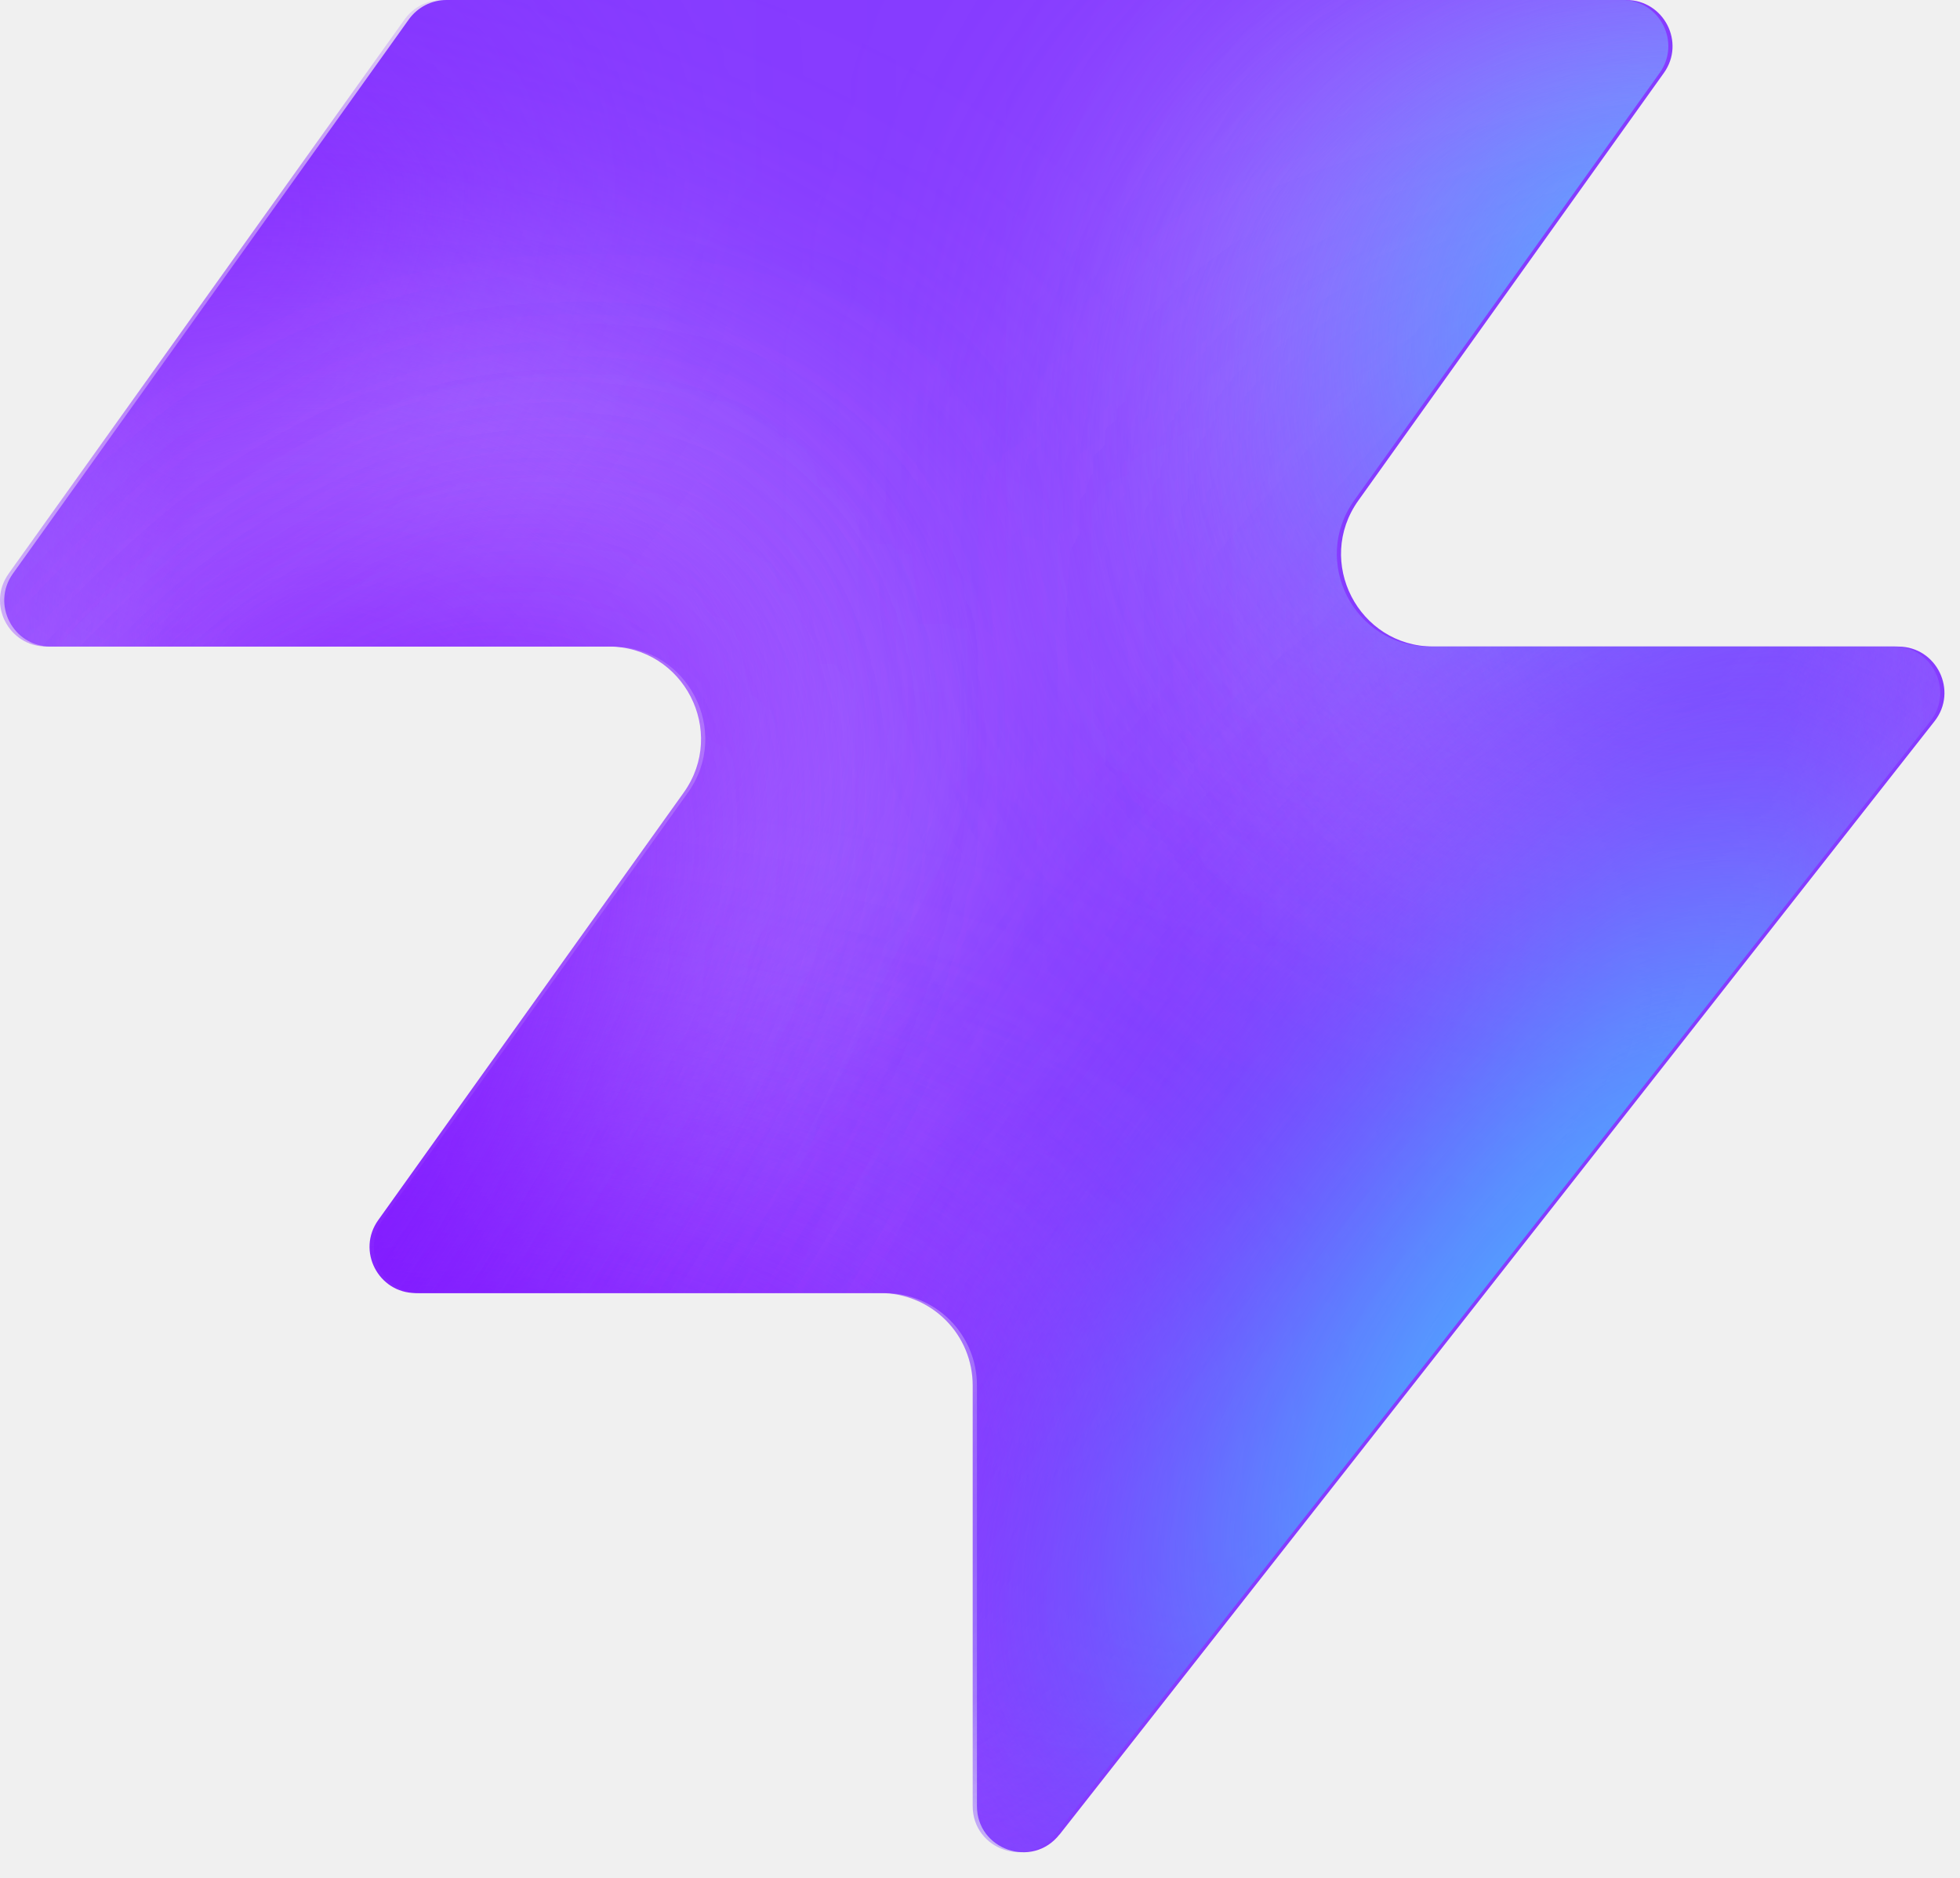
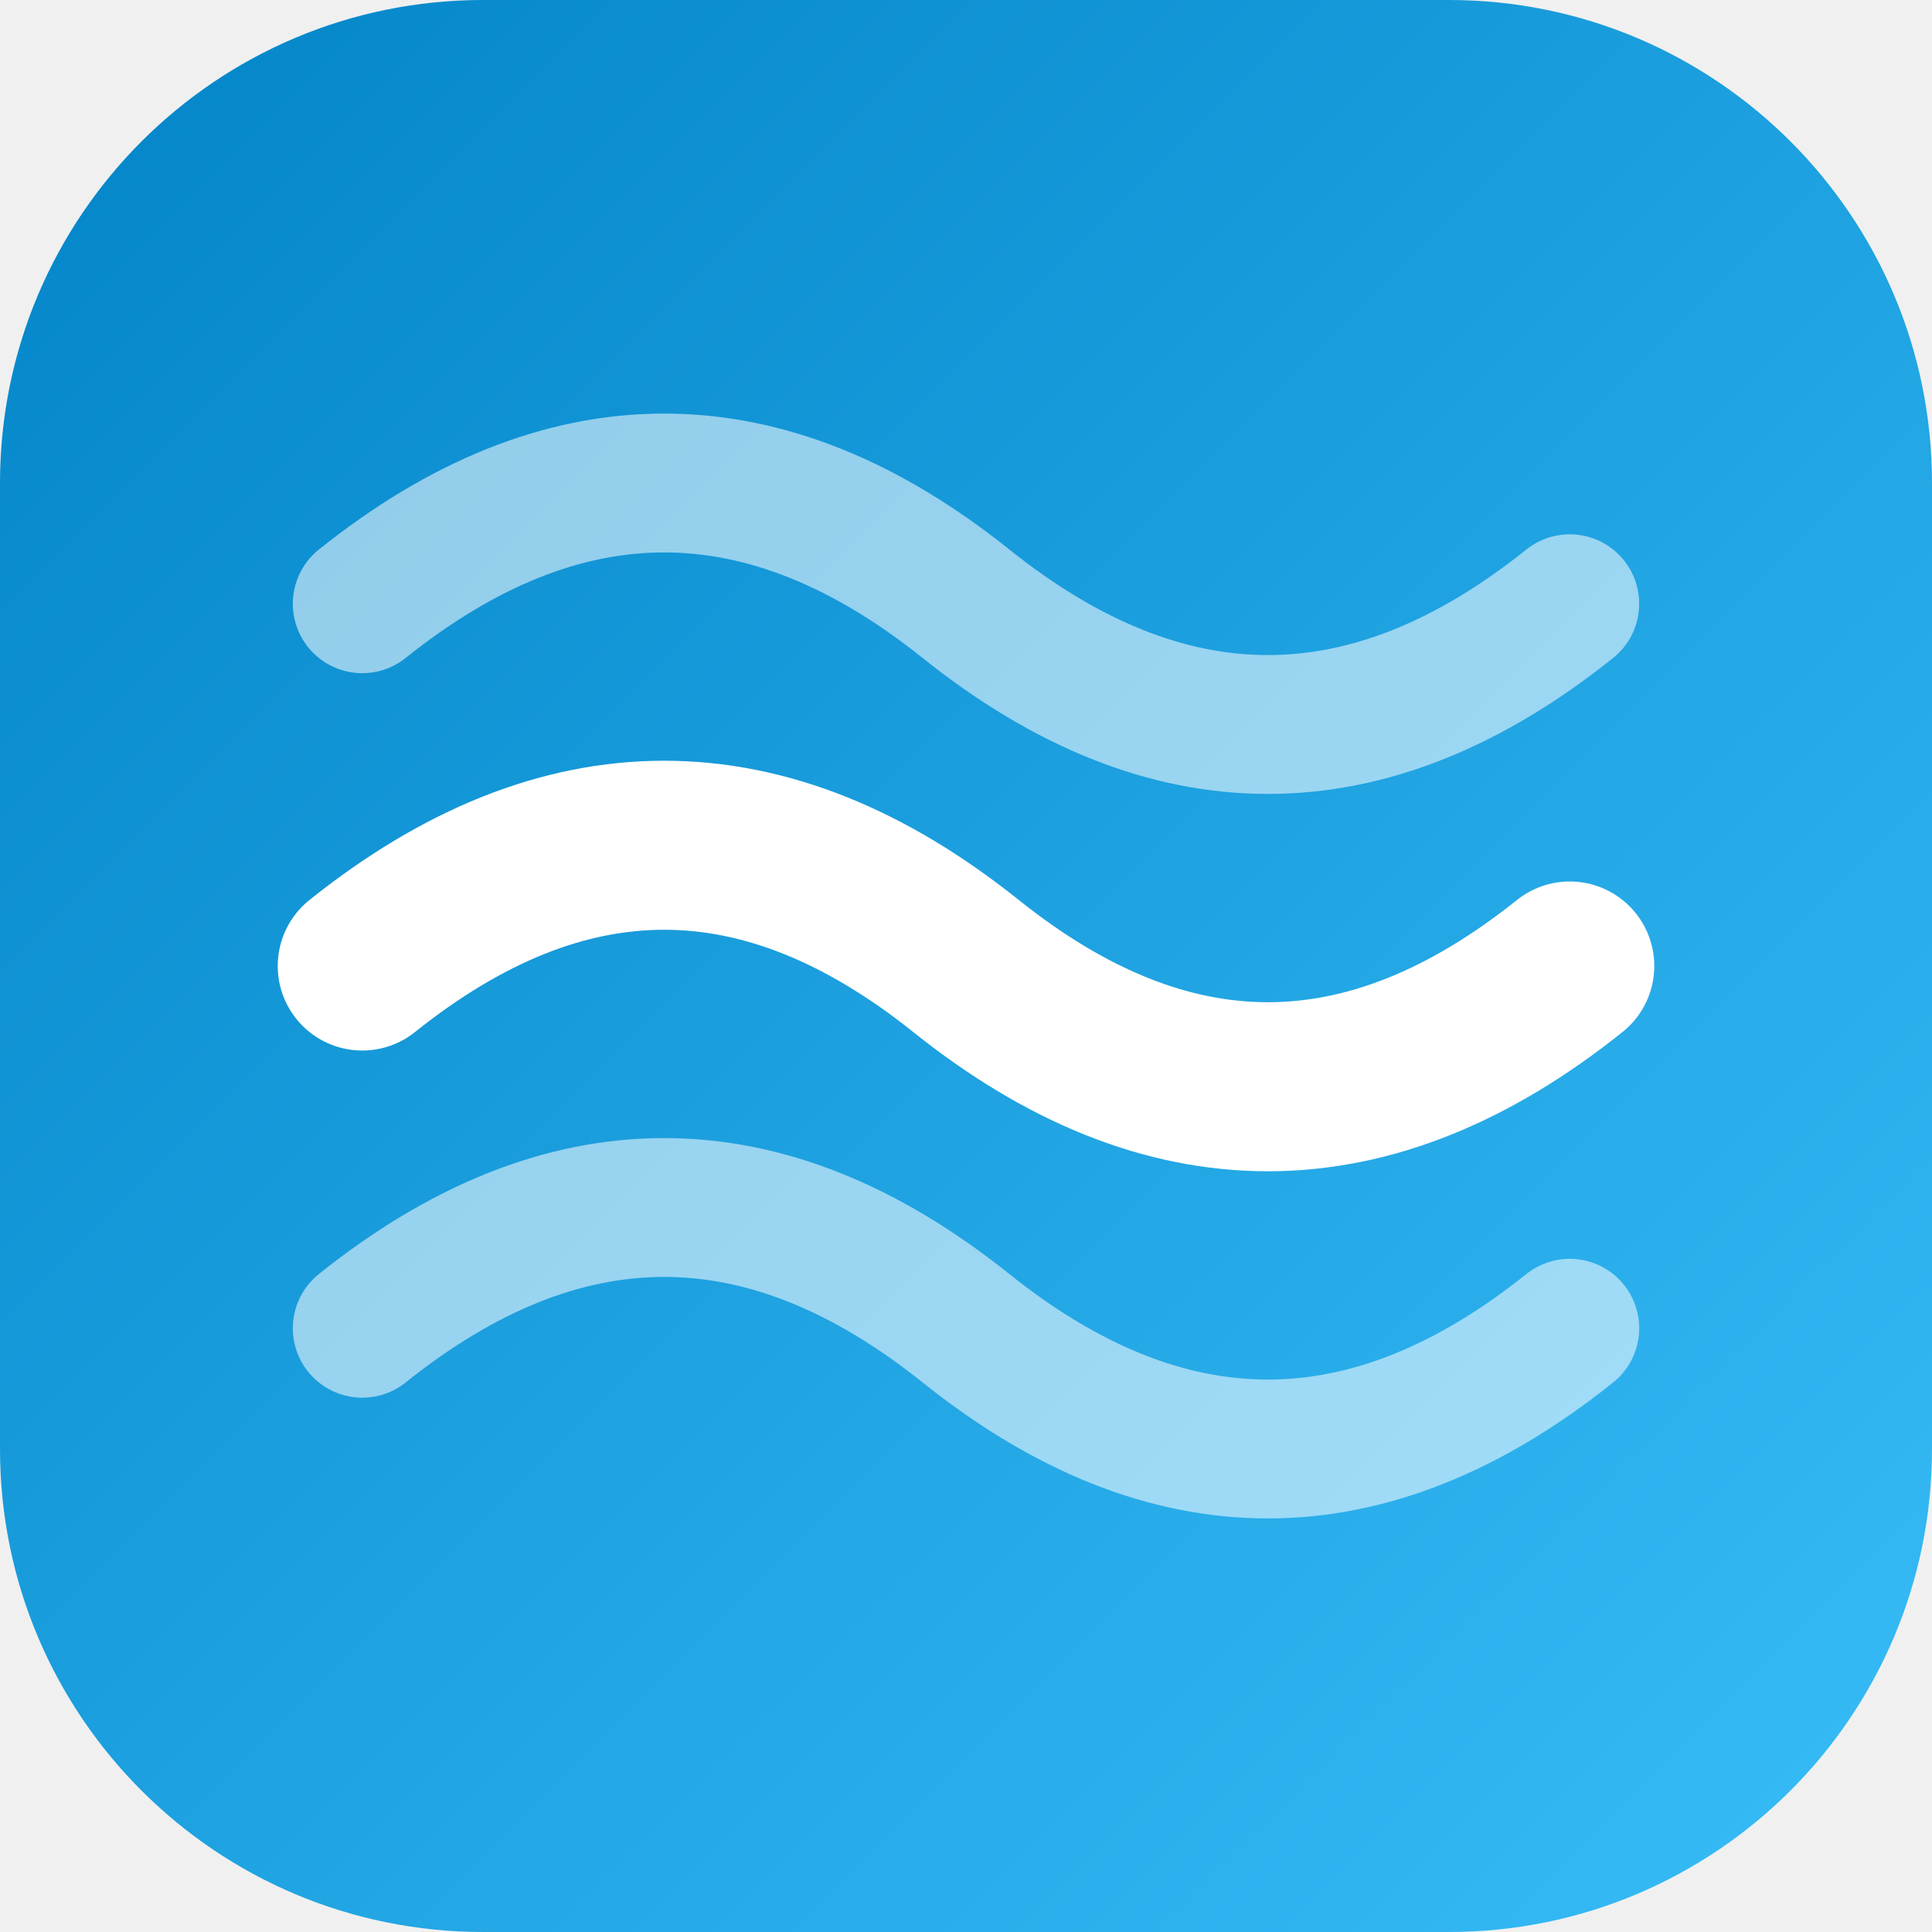
- <svg xmlns="http://www.w3.org/2000/svg" width="48" height="46" fill="none" viewBox="0 0 48 46">
-   <path fill="#863bff" d="M25.946 44.938c-.664.845-2.021.375-2.021-.698V33.937a2.26 2.26 0 0 0-2.262-2.262H10.287c-.92 0-1.456-1.04-.92-1.788l7.48-10.471c1.07-1.497 0-3.578-1.842-3.578H1.237c-.92 0-1.456-1.04-.92-1.788L10.013.474c.214-.297.556-.474.92-.474h28.894c.92 0 1.456 1.04.92 1.788l-7.48 10.471c-1.07 1.498 0 3.579 1.842 3.579h11.377c.943 0 1.473 1.088.89 1.83L25.947 44.94z" style="fill:#863bff;fill:color(display-p3 .525 .23 1);fill-opacity:1" />
-   <mask id="a" width="48" height="46" x="0" y="0" maskUnits="userSpaceOnUse" style="mask-type:alpha">
-     <path fill="#000" d="M25.842 44.938c-.664.844-2.021.375-2.021-.698V33.937a2.26 2.26 0 0 0-2.262-2.262H10.183c-.92 0-1.456-1.04-.92-1.788l7.48-10.471c1.07-1.498 0-3.579-1.842-3.579H1.133c-.92 0-1.456-1.04-.92-1.787L9.91.473c.214-.297.556-.474.92-.474h28.894c.92 0 1.456 1.04.92 1.788l-7.48 10.471c-1.07 1.498 0 3.578 1.842 3.578h11.377c.943 0 1.473 1.088.89 1.832L25.843 44.94z" style="fill:#000;fill-opacity:1" />
-   </mask>
-   <g mask="url(#a)">
-     <g filter="url(#b)">
-       <ellipse cx="5.508" cy="14.704" fill="#ede6ff" rx="5.508" ry="14.704" style="fill:#ede6ff;fill:color(display-p3 .927 .903 1);fill-opacity:1" transform="matrix(.00324 1 1 -.00324 -4.47 31.516)" />
-     </g>
-     <g filter="url(#c)">
-       <ellipse cx="10.399" cy="29.851" fill="#ede6ff" rx="10.399" ry="29.851" style="fill:#ede6ff;fill:color(display-p3 .927 .903 1);fill-opacity:1" transform="matrix(.00324 1 1 -.00324 -39.328 7.883)" />
-     </g>
-     <g filter="url(#d)">
-       <ellipse cx="5.508" cy="30.487" fill="#7e14ff" rx="5.508" ry="30.487" style="fill:#7e14ff;fill:color(display-p3 .492 .077 1);fill-opacity:1" transform="rotate(89.814 -25.913 -14.639)scale(1 -1)" />
-     </g>
-     <g filter="url(#e)">
-       <ellipse cx="5.508" cy="30.599" fill="#7e14ff" rx="5.508" ry="30.599" style="fill:#7e14ff;fill:color(display-p3 .492 .077 1);fill-opacity:1" transform="rotate(89.814 -32.644 -3.334)scale(1 -1)" />
-     </g>
-     <g filter="url(#f)">
-       <ellipse cx="5.508" cy="30.599" fill="#7e14ff" rx="5.508" ry="30.599" style="fill:#7e14ff;fill:color(display-p3 .492 .077 1);fill-opacity:1" transform="matrix(.00324 1 1 -.00324 -34.34 30.47)" />
-     </g>
-     <g filter="url(#g)">
-       <ellipse cx="14.072" cy="22.078" fill="#ede6ff" rx="14.072" ry="22.078" style="fill:#ede6ff;fill:color(display-p3 .927 .903 1);fill-opacity:1" transform="rotate(93.35 24.506 48.493)scale(-1 1)" />
-     </g>
-     <g filter="url(#h)">
-       <ellipse cx="3.47" cy="21.501" fill="#7e14ff" rx="3.47" ry="21.501" style="fill:#7e14ff;fill:color(display-p3 .492 .077 1);fill-opacity:1" transform="rotate(89.009 28.708 47.59)scale(-1 1)" />
-     </g>
-     <g filter="url(#i)">
-       <ellipse cx="3.47" cy="21.501" fill="#7e14ff" rx="3.47" ry="21.501" style="fill:#7e14ff;fill:color(display-p3 .492 .077 1);fill-opacity:1" transform="rotate(89.009 28.708 47.59)scale(-1 1)" />
-     </g>
-     <g filter="url(#j)">
-       <ellipse cx=".387" cy="8.972" fill="#7e14ff" rx="4.407" ry="29.108" style="fill:#7e14ff;fill:color(display-p3 .492 .077 1);fill-opacity:1" transform="rotate(39.51 .387 8.972)" />
-     </g>
-     <g filter="url(#k)">
-       <ellipse cx="47.523" cy="-6.092" fill="#7e14ff" rx="4.407" ry="29.108" style="fill:#7e14ff;fill:color(display-p3 .492 .077 1);fill-opacity:1" transform="rotate(37.892 47.523 -6.092)" />
-     </g>
-     <g filter="url(#l)">
-       <ellipse cx="41.412" cy="6.333" fill="#47bfff" rx="5.971" ry="9.665" style="fill:#47bfff;fill:color(display-p3 .28 .748 1);fill-opacity:1" transform="rotate(37.892 41.412 6.333)" />
-     </g>
-     <g filter="url(#m)">
-       <ellipse cx="-1.879" cy="38.332" fill="#7e14ff" rx="4.407" ry="29.108" style="fill:#7e14ff;fill:color(display-p3 .492 .077 1);fill-opacity:1" transform="rotate(37.892 -1.88 38.332)" />
-     </g>
-     <g filter="url(#n)">
-       <ellipse cx="-1.879" cy="38.332" fill="#7e14ff" rx="4.407" ry="29.108" style="fill:#7e14ff;fill:color(display-p3 .492 .077 1);fill-opacity:1" transform="rotate(37.892 -1.88 38.332)" />
-     </g>
-     <g filter="url(#o)">
-       <ellipse cx="35.651" cy="29.907" fill="#7e14ff" rx="4.407" ry="29.108" style="fill:#7e14ff;fill:color(display-p3 .492 .077 1);fill-opacity:1" transform="rotate(37.892 35.651 29.907)" />
-     </g>
-     <g filter="url(#p)">
-       <ellipse cx="38.418" cy="32.4" fill="#47bfff" rx="5.971" ry="15.297" style="fill:#47bfff;fill:color(display-p3 .28 .748 1);fill-opacity:1" transform="rotate(37.892 38.418 32.4)" />
-     </g>
-   </g>
+ <svg xmlns="http://www.w3.org/2000/svg" viewBox="0 0 32 32" fill="none">
  <defs>
-     <filter id="b" width="60.045" height="41.654" x="-19.77" y="16.149" color-interpolation-filters="sRGB" filterUnits="userSpaceOnUse">
-       <feFlood flood-opacity="0" result="BackgroundImageFix" />
-       <feBlend in="SourceGraphic" in2="BackgroundImageFix" result="shape" />
-       <feGaussianBlur result="effect1_foregroundBlur_2002_17158" stdDeviation="7.659" />
-     </filter>
-     <filter id="c" width="90.34" height="51.437" x="-54.613" y="-7.533" color-interpolation-filters="sRGB" filterUnits="userSpaceOnUse">
-       <feFlood flood-opacity="0" result="BackgroundImageFix" />
-       <feBlend in="SourceGraphic" in2="BackgroundImageFix" result="shape" />
-       <feGaussianBlur result="effect1_foregroundBlur_2002_17158" stdDeviation="7.659" />
-     </filter>
-     <filter id="d" width="79.355" height="29.4" x="-49.64" y="2.03" color-interpolation-filters="sRGB" filterUnits="userSpaceOnUse">
-       <feFlood flood-opacity="0" result="BackgroundImageFix" />
-       <feBlend in="SourceGraphic" in2="BackgroundImageFix" result="shape" />
-       <feGaussianBlur result="effect1_foregroundBlur_2002_17158" stdDeviation="4.596" />
-     </filter>
-     <filter id="e" width="79.579" height="29.4" x="-45.045" y="20.029" color-interpolation-filters="sRGB" filterUnits="userSpaceOnUse">
-       <feFlood flood-opacity="0" result="BackgroundImageFix" />
-       <feBlend in="SourceGraphic" in2="BackgroundImageFix" result="shape" />
-       <feGaussianBlur result="effect1_foregroundBlur_2002_17158" stdDeviation="4.596" />
-     </filter>
-     <filter id="f" width="79.579" height="29.4" x="-43.513" y="21.178" color-interpolation-filters="sRGB" filterUnits="userSpaceOnUse">
-       <feFlood flood-opacity="0" result="BackgroundImageFix" />
-       <feBlend in="SourceGraphic" in2="BackgroundImageFix" result="shape" />
-       <feGaussianBlur result="effect1_foregroundBlur_2002_17158" stdDeviation="4.596" />
-     </filter>
-     <filter id="g" width="74.749" height="58.852" x="15.756" y="-17.901" color-interpolation-filters="sRGB" filterUnits="userSpaceOnUse">
-       <feFlood flood-opacity="0" result="BackgroundImageFix" />
-       <feBlend in="SourceGraphic" in2="BackgroundImageFix" result="shape" />
-       <feGaussianBlur result="effect1_foregroundBlur_2002_17158" stdDeviation="7.659" />
-     </filter>
-     <filter id="h" width="61.377" height="25.362" x="23.548" y="2.284" color-interpolation-filters="sRGB" filterUnits="userSpaceOnUse">
-       <feFlood flood-opacity="0" result="BackgroundImageFix" />
-       <feBlend in="SourceGraphic" in2="BackgroundImageFix" result="shape" />
-       <feGaussianBlur result="effect1_foregroundBlur_2002_17158" stdDeviation="4.596" />
-     </filter>
-     <filter id="i" width="61.377" height="25.362" x="23.548" y="2.284" color-interpolation-filters="sRGB" filterUnits="userSpaceOnUse">
-       <feFlood flood-opacity="0" result="BackgroundImageFix" />
-       <feBlend in="SourceGraphic" in2="BackgroundImageFix" result="shape" />
-       <feGaussianBlur result="effect1_foregroundBlur_2002_17158" stdDeviation="4.596" />
-     </filter>
-     <filter id="j" width="56.045" height="63.649" x="-27.636" y="-22.853" color-interpolation-filters="sRGB" filterUnits="userSpaceOnUse">
-       <feFlood flood-opacity="0" result="BackgroundImageFix" />
-       <feBlend in="SourceGraphic" in2="BackgroundImageFix" result="shape" />
-       <feGaussianBlur result="effect1_foregroundBlur_2002_17158" stdDeviation="4.596" />
-     </filter>
-     <filter id="k" width="54.814" height="64.646" x="20.116" y="-38.415" color-interpolation-filters="sRGB" filterUnits="userSpaceOnUse">
-       <feFlood flood-opacity="0" result="BackgroundImageFix" />
-       <feBlend in="SourceGraphic" in2="BackgroundImageFix" result="shape" />
-       <feGaussianBlur result="effect1_foregroundBlur_2002_17158" stdDeviation="4.596" />
-     </filter>
-     <filter id="l" width="33.541" height="35.313" x="24.641" y="-11.323" color-interpolation-filters="sRGB" filterUnits="userSpaceOnUse">
-       <feFlood flood-opacity="0" result="BackgroundImageFix" />
-       <feBlend in="SourceGraphic" in2="BackgroundImageFix" result="shape" />
-       <feGaussianBlur result="effect1_foregroundBlur_2002_17158" stdDeviation="4.596" />
-     </filter>
-     <filter id="m" width="54.814" height="64.646" x="-29.286" y="6.009" color-interpolation-filters="sRGB" filterUnits="userSpaceOnUse">
-       <feFlood flood-opacity="0" result="BackgroundImageFix" />
-       <feBlend in="SourceGraphic" in2="BackgroundImageFix" result="shape" />
-       <feGaussianBlur result="effect1_foregroundBlur_2002_17158" stdDeviation="4.596" />
-     </filter>
-     <filter id="n" width="54.814" height="64.646" x="-29.286" y="6.009" color-interpolation-filters="sRGB" filterUnits="userSpaceOnUse">
-       <feFlood flood-opacity="0" result="BackgroundImageFix" />
-       <feBlend in="SourceGraphic" in2="BackgroundImageFix" result="shape" />
-       <feGaussianBlur result="effect1_foregroundBlur_2002_17158" stdDeviation="4.596" />
-     </filter>
-     <filter id="o" width="54.814" height="64.646" x="8.244" y="-2.416" color-interpolation-filters="sRGB" filterUnits="userSpaceOnUse">
-       <feFlood flood-opacity="0" result="BackgroundImageFix" />
-       <feBlend in="SourceGraphic" in2="BackgroundImageFix" result="shape" />
-       <feGaussianBlur result="effect1_foregroundBlur_2002_17158" stdDeviation="4.596" />
-     </filter>
-     <filter id="p" width="39.409" height="43.623" x="18.713" y="10.588" color-interpolation-filters="sRGB" filterUnits="userSpaceOnUse">
-       <feFlood flood-opacity="0" result="BackgroundImageFix" />
-       <feBlend in="SourceGraphic" in2="BackgroundImageFix" result="shape" />
-       <feGaussianBlur result="effect1_foregroundBlur_2002_17158" stdDeviation="4.596" />
-     </filter>
+     <linearGradient id="aquaBg" x1="0" y1="0" x2="32" y2="32" gradientUnits="userSpaceOnUse">
+       <stop offset="0%" stop-color="#0284c7" />
+       <stop offset="100%" stop-color="#38bdf8" />
+     </linearGradient>
  </defs>
+   <rect width="32" height="32" rx="8" fill="url(#aquaBg)" />
+   <path d="M6 10 Q11 6 16 10 T26 10" fill="none" stroke="#ffffff" stroke-width="2.3" stroke-linecap="round" stroke-opacity="0.55" />
+   <path d="M6 16 Q11 12 16 16 T26 16" fill="none" stroke="#ffffff" stroke-width="2.8" stroke-linecap="round" />
+   <path d="M6 22 Q11 18 16 22 T26 22" fill="none" stroke="#ffffff" stroke-width="2.3" stroke-linecap="round" stroke-opacity="0.55" />
</svg>
